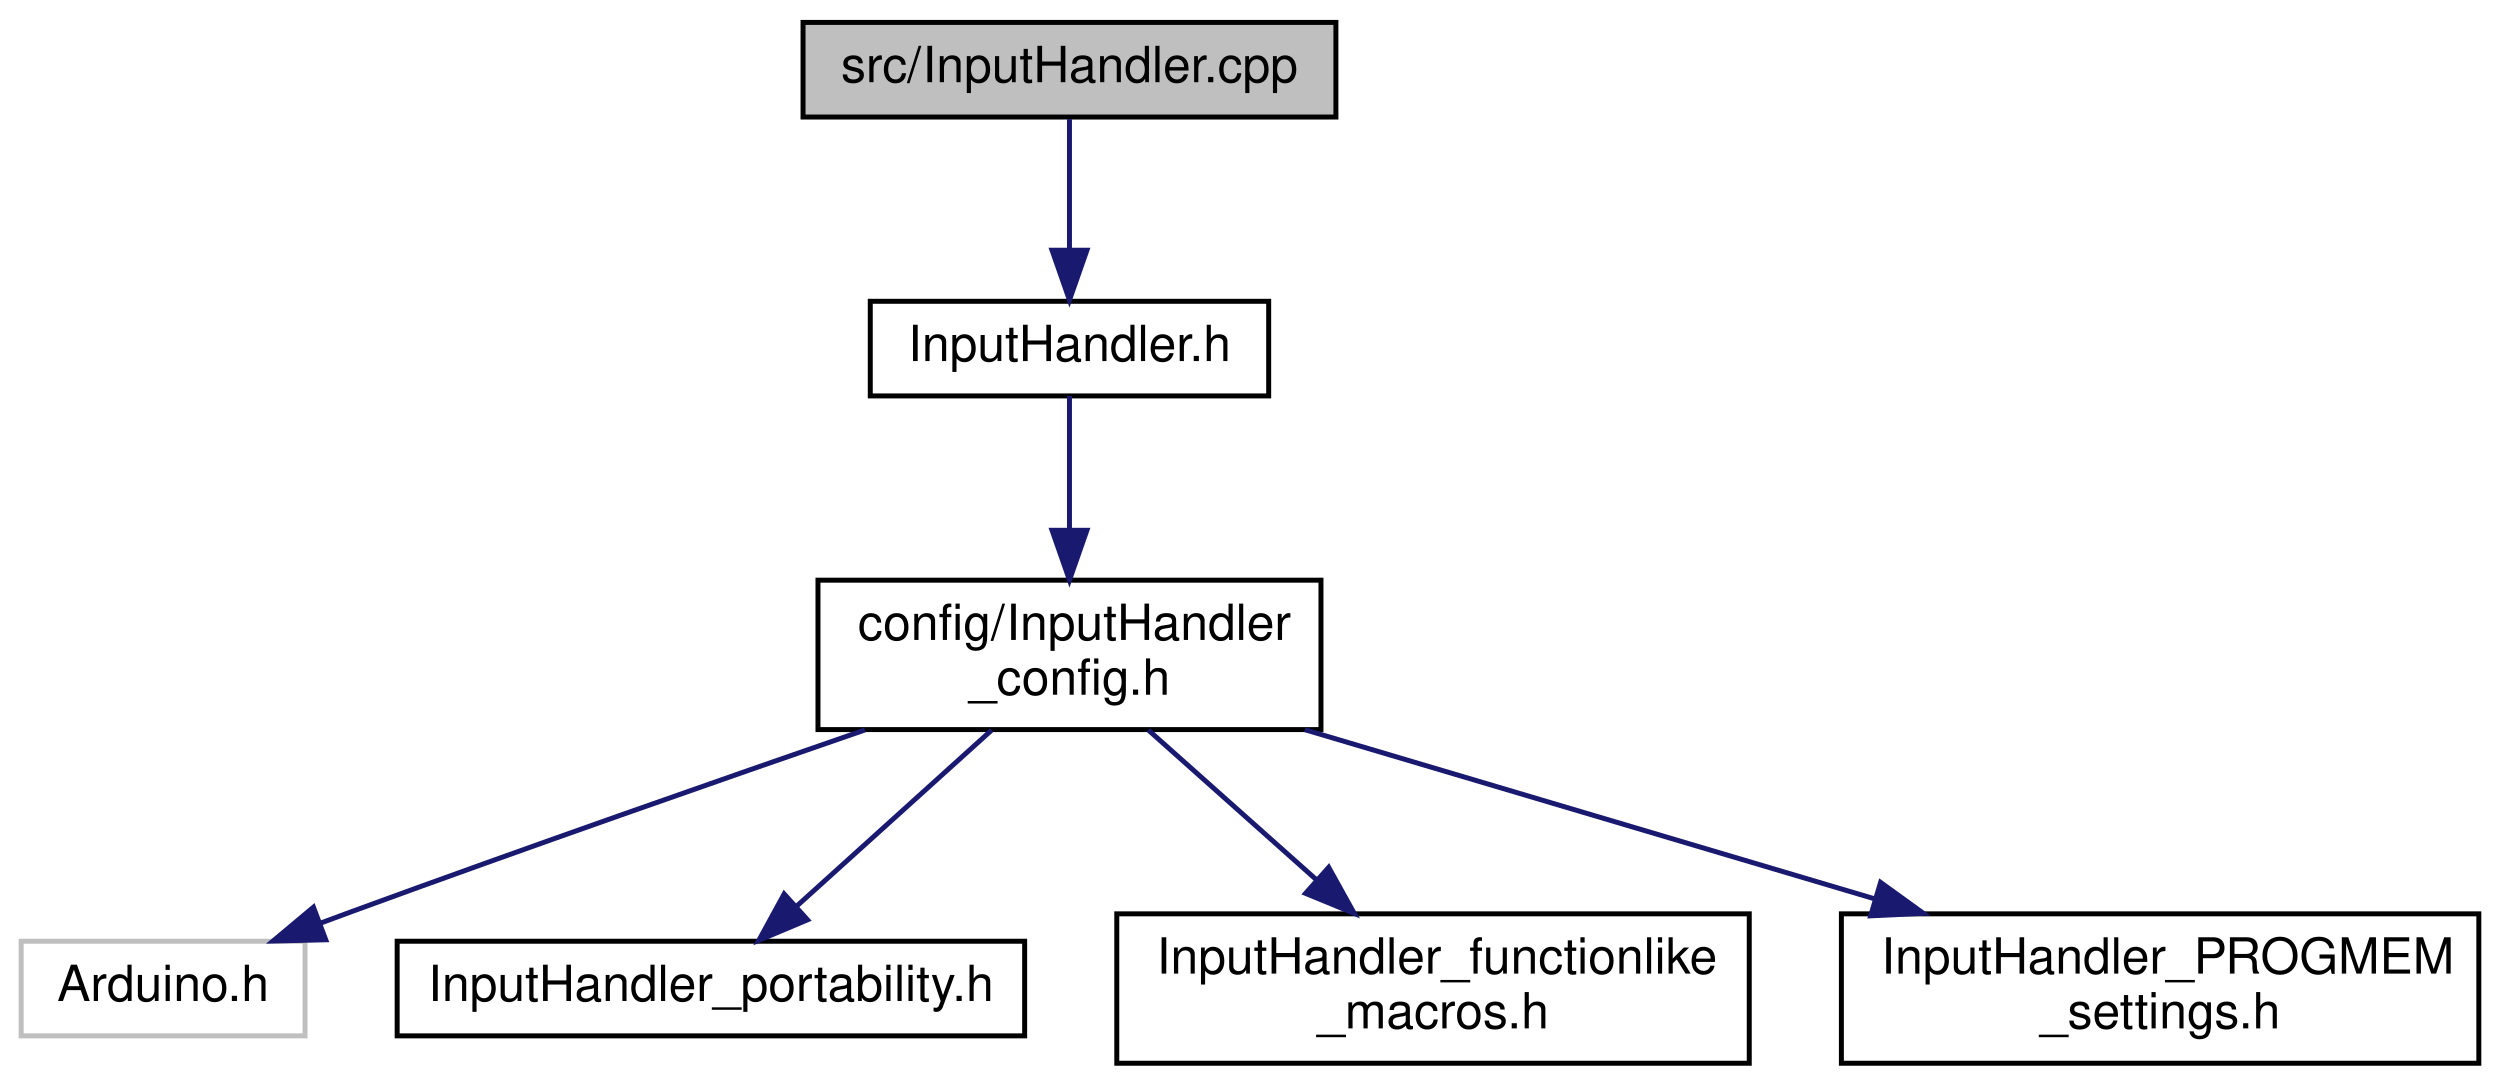
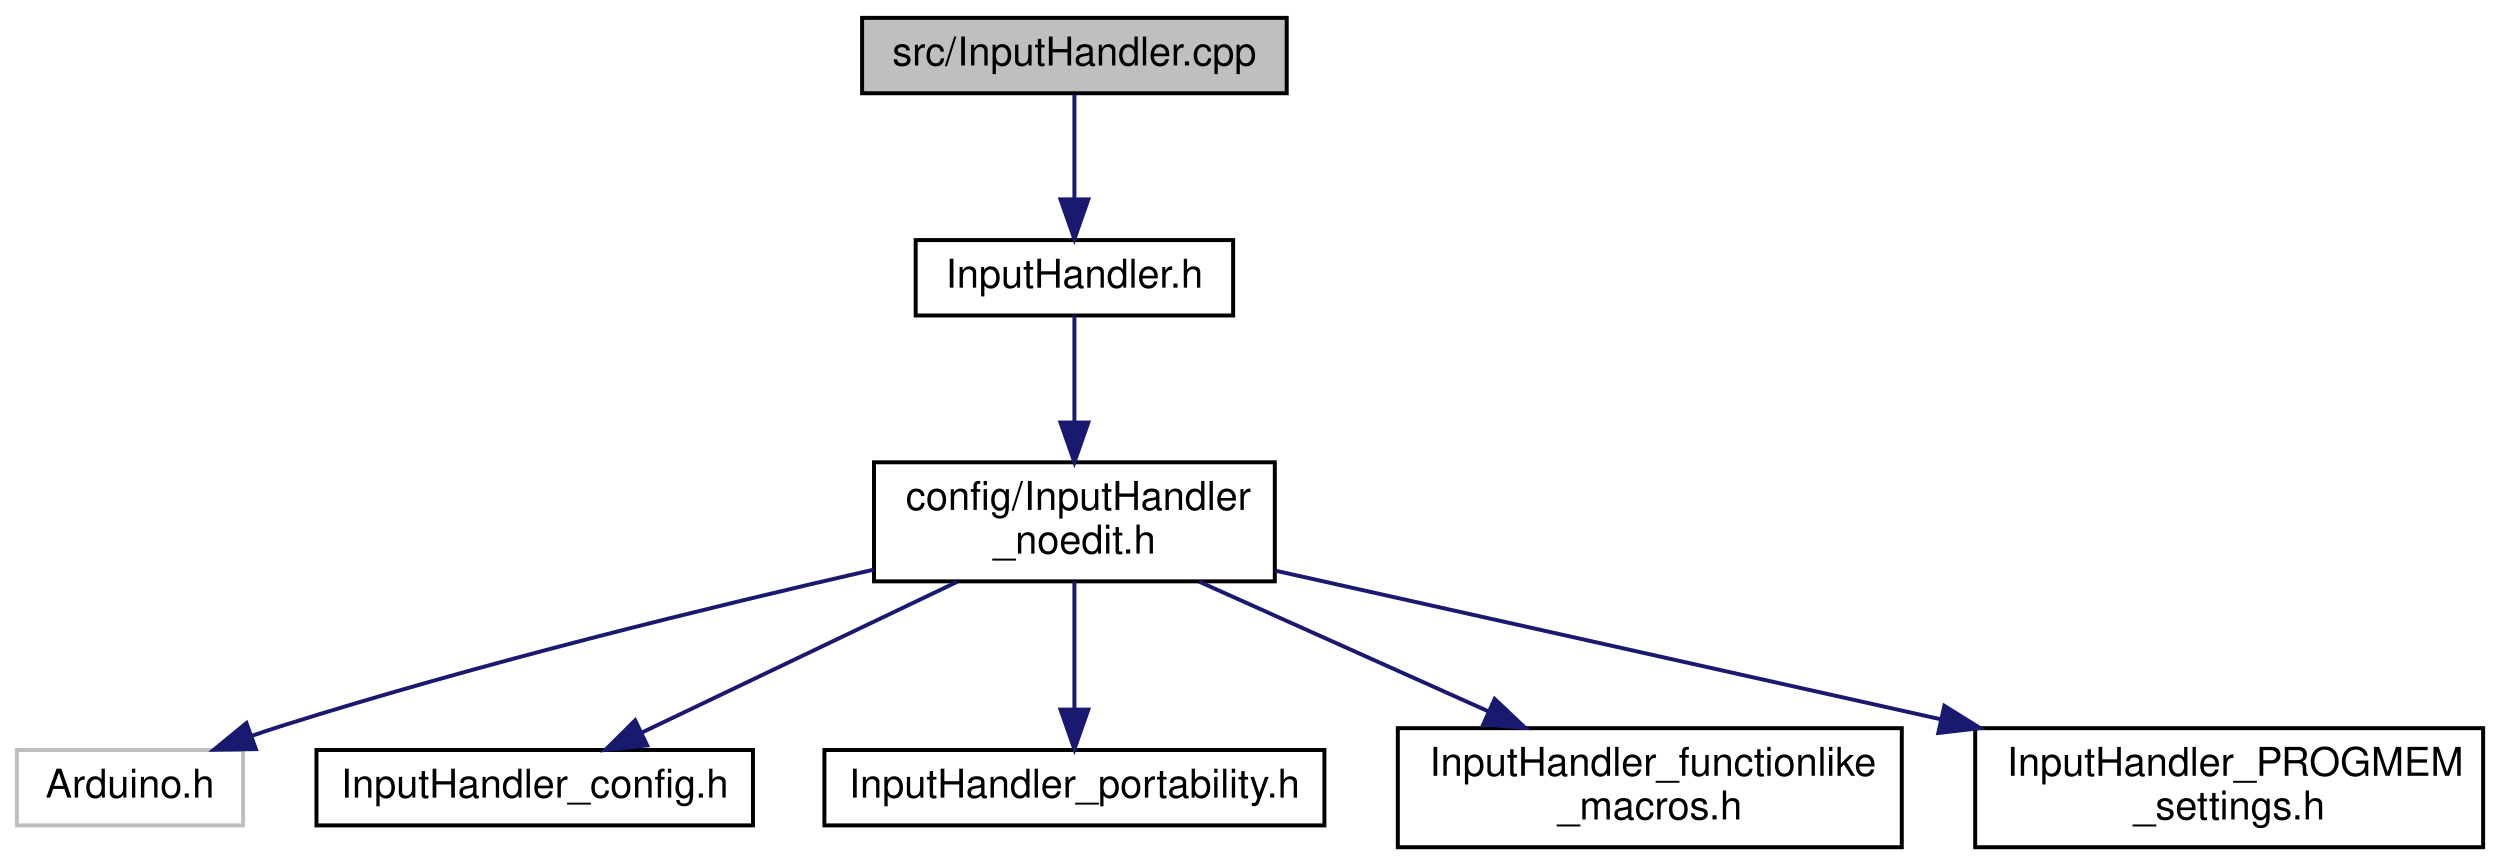
- <svg xmlns="http://www.w3.org/2000/svg" xmlns:xlink="http://www.w3.org/1999/xlink" width="502pt" height="218pt" viewBox="0.00 0.00 501.50 218.00">
+ <svg xmlns="http://www.w3.org/2000/svg" xmlns:xlink="http://www.w3.org/1999/xlink" width="630pt" height="218pt" viewBox="0.00 0.00 629.50 218.00">
  <g id="graph0" class="graph" transform="scale(1 1) rotate(0) translate(4 214)">
    <g id="node1" class="node">
      <g id="a_node1">
        <a xlink:title="InputHandler library cpp file.">
-           <polygon fill="#bfbfbf" stroke="black" points="157,-190.5 157,-209.5 264,-209.5 264,-190.5 157,-190.5" />
-           <text text-anchor="middle" x="210.5" y="-197.5" font-family="Helvetica,sans-Serif" font-size="10.00">src/InputHandler.cpp</text>
+           <polygon fill="#bfbfbf" stroke="black" points="213,-190.5 213,-209.5 320,-209.5 320,-190.5 213,-190.5" />
+           <text text-anchor="middle" x="266.5" y="-197.5" font-family="Helvetica,sans-Serif" font-size="10.00">src/InputHandler.cpp</text>
        </a>
      </g>
    </g>
    <g id="node2" class="node">
      <g id="a_node2">
        <a xlink:href="../../df/dec/_input_handler_8h.html" target="_top" xlink:title="InputHandler library header file.">
-           <polygon fill="none" stroke="black" points="170.5,-134.5 170.5,-153.5 250.5,-153.5 250.5,-134.5 170.5,-134.5" />
-           <text text-anchor="middle" x="210.5" y="-141.5" font-family="Helvetica,sans-Serif" font-size="10.00">InputHandler.h</text>
+           <polygon fill="none" stroke="black" points="226.5,-134.5 226.5,-153.5 306.5,-153.5 306.5,-134.5 226.5,-134.5" />
+           <text text-anchor="middle" x="266.5" y="-141.5" font-family="Helvetica,sans-Serif" font-size="10.00">InputHandler.h</text>
        </a>
      </g>
    </g>
    <g id="edge1" class="edge">
-       <path fill="none" stroke="midnightblue" d="M210.5,-190.08C210.5,-183.01 210.5,-172.86 210.5,-163.99" />
-       <polygon fill="midnightblue" stroke="midnightblue" points="214,-163.75 210.5,-153.75 207,-163.75 214,-163.75" />
+       <path fill="none" stroke="midnightblue" d="M266.5,-190.08C266.5,-183.01 266.5,-172.86 266.5,-163.99" />
+       <polygon fill="midnightblue" stroke="midnightblue" points="270,-163.75 266.5,-153.75 263,-163.75 270,-163.75" />
    </g>
    <g id="node3" class="node">
      <g id="a_node3">
-         <a xlink:href="../../dd/d4e/_input_handler__config_8h.html" target="_top" xlink:title="InputHandler library configuration file.">
-           <polygon fill="none" stroke="black" points="160,-67.5 160,-97.5 261,-97.5 261,-67.5 160,-67.5" />
-           <text text-anchor="start" x="168" y="-85.5" font-family="Helvetica,sans-Serif" font-size="10.00">config/InputHandler</text>
-           <text text-anchor="middle" x="210.5" y="-74.5" font-family="Helvetica,sans-Serif" font-size="10.00">_config.h</text>
+         <a xlink:href="../../d3/dfb/_input_handler__noedit_8h.html" target="_top" xlink:title="InputHandler library C includes, buffer sizing macros.">
+           <polygon fill="none" stroke="black" points="216,-67.5 216,-97.5 317,-97.5 317,-67.5 216,-67.5" />
+           <text text-anchor="start" x="224" y="-85.5" font-family="Helvetica,sans-Serif" font-size="10.00">config/InputHandler</text>
+           <text text-anchor="middle" x="266.5" y="-74.5" font-family="Helvetica,sans-Serif" font-size="10.00">_noedit.h</text>
        </a>
      </g>
    </g>
    <g id="edge2" class="edge">
-       <path fill="none" stroke="midnightblue" d="M210.5,-134.48C210.5,-127.47 210.5,-117.19 210.5,-107.7" />
-       <polygon fill="midnightblue" stroke="midnightblue" points="214,-107.52 210.5,-97.52 207,-107.52 214,-107.52" />
+       <path fill="none" stroke="midnightblue" d="M266.5,-134.48C266.5,-127.47 266.5,-117.19 266.5,-107.7" />
+       <polygon fill="midnightblue" stroke="midnightblue" points="270,-107.52 266.5,-97.52 263,-107.52 270,-107.52" />
    </g>
    <g id="node4" class="node">
      <g id="a_node4">
        <a xlink:title=" ">
          <polygon fill="none" stroke="#bfbfbf" points="0,-6 0,-25 57,-25 57,-6 0,-6" />
          <text text-anchor="middle" x="28.5" y="-13" font-family="Helvetica,sans-Serif" font-size="10.00">Arduino.h</text>
        </a>
      </g>
    </g>
    <g id="edge3" class="edge">
-       <path fill="none" stroke="midnightblue" d="M169.43,-67.43C140.56,-57.46 101.08,-43.66 66.5,-31 64.4,-30.23 62.24,-29.43 60.06,-28.62" />
-       <polygon fill="midnightblue" stroke="midnightblue" points="61.16,-25.29 50.57,-25.04 58.69,-31.84 61.16,-25.29" />
+       <path fill="none" stroke="midnightblue" d="M215.9,-70.45C175.19,-61.15 116.7,-46.86 66.5,-31 64.08,-30.24 61.6,-29.4 59.11,-28.53" />
+       <polygon fill="midnightblue" stroke="midnightblue" points="60.24,-25.22 49.65,-25.07 57.84,-31.79 60.24,-25.22" />
    </g>
    <g id="node5" class="node">
      <g id="a_node5">
-         <a xlink:href="../../d3/dcd/_input_handler__portability_8h.html" target="_top" xlink:title=" ">
-           <polygon fill="none" stroke="black" points="75.5,-6 75.5,-25 201.5,-25 201.5,-6 75.5,-6" />
-           <text text-anchor="middle" x="138.5" y="-13" font-family="Helvetica,sans-Serif" font-size="10.00">InputHandler_portability.h</text>
+         <a xlink:href="../../dd/d4e/_input_handler__config_8h.html" target="_top" xlink:title="InputHandler library user configurable items.">
+           <polygon fill="none" stroke="black" points="75.5,-6 75.5,-25 185.5,-25 185.5,-6 75.5,-6" />
+           <text text-anchor="middle" x="130.5" y="-13" font-family="Helvetica,sans-Serif" font-size="10.00">InputHandler_config.h</text>
        </a>
      </g>
    </g>
    <g id="edge4" class="edge">
-       <path fill="none" stroke="midnightblue" d="M194.88,-67.4C183.32,-56.96 167.58,-42.75 155.67,-32" />
-       <polygon fill="midnightblue" stroke="midnightblue" points="157.9,-29.3 148.13,-25.19 153.21,-34.49 157.9,-29.3" />
+       <path fill="none" stroke="midnightblue" d="M236.99,-67.4C213.34,-56.09 180.42,-40.36 157.47,-29.39" />
+       <polygon fill="midnightblue" stroke="midnightblue" points="158.83,-26.16 148.3,-25.01 155.81,-32.48 158.83,-26.16" />
    </g>
    <g id="node6" class="node">
      <g id="a_node6">
-         <a xlink:href="../../d1/d39/_input_handler__functionlike__macros_8h.html" target="_top" xlink:title=" ">
-           <polygon fill="none" stroke="black" points="220,-0.5 220,-30.5 347,-30.5 347,-0.5 220,-0.5" />
-           <text text-anchor="start" x="228" y="-18.5" font-family="Helvetica,sans-Serif" font-size="10.00">InputHandler_functionlike</text>
-           <text text-anchor="middle" x="283.5" y="-7.5" font-family="Helvetica,sans-Serif" font-size="10.00">_macros.h</text>
+         <a xlink:href="../../d3/dcd/_input_handler__portability_8h.html" target="_top" xlink:title="InputHandler library portability directives.">
+           <polygon fill="none" stroke="black" points="203.5,-6 203.5,-25 329.5,-25 329.5,-6 203.5,-6" />
+           <text text-anchor="middle" x="266.5" y="-13" font-family="Helvetica,sans-Serif" font-size="10.00">InputHandler_portability.h</text>
        </a>
      </g>
    </g>
    <g id="edge5" class="edge">
-       <path fill="none" stroke="midnightblue" d="M226.34,-67.4C236.19,-58.62 249.04,-47.18 260.06,-37.37" />
-       <polygon fill="midnightblue" stroke="midnightblue" points="262.55,-39.84 267.69,-30.58 257.9,-34.61 262.55,-39.84" />
+       <path fill="none" stroke="midnightblue" d="M266.5,-67.4C266.5,-58.06 266.5,-45.71 266.5,-35.52" />
+       <polygon fill="midnightblue" stroke="midnightblue" points="270,-35.19 266.5,-25.19 263,-35.19 270,-35.19" />
    </g>
    <g id="node7" class="node">
      <g id="a_node7">
-         <a xlink:href="../../df/d25/_input_handler___p_r_o_g_m_e_m__settings_8h.html" target="_top" xlink:title=" ">
-           <polygon fill="none" stroke="black" points="365.5,-0.5 365.5,-30.5 493.5,-30.5 493.5,-0.5 365.5,-0.5" />
-           <text text-anchor="start" x="373.5" y="-18.5" font-family="Helvetica,sans-Serif" font-size="10.00">InputHandler_PROGMEM</text>
-           <text text-anchor="middle" x="429.5" y="-7.5" font-family="Helvetica,sans-Serif" font-size="10.00">_settings.h</text>
+         <a xlink:href="../../d1/d39/_input_handler__functionlike__macros_8h.html" target="_top" xlink:title="InputHandler library function-like macros.">
+           <polygon fill="none" stroke="black" points="348,-0.5 348,-30.5 475,-30.5 475,-0.5 348,-0.5" />
+           <text text-anchor="start" x="356" y="-18.5" font-family="Helvetica,sans-Serif" font-size="10.00">InputHandler_functionlike</text>
+           <text text-anchor="middle" x="411.5" y="-7.5" font-family="Helvetica,sans-Serif" font-size="10.00">_macros.h</text>
        </a>
      </g>
    </g>
    <g id="edge6" class="edge">
-       <path fill="none" stroke="midnightblue" d="M257.75,-67.48C291.31,-57.51 336.56,-44.09 372.18,-33.51" />
-       <polygon fill="midnightblue" stroke="midnightblue" points="373.37,-36.81 381.96,-30.61 371.37,-30.1 373.37,-36.81" />
+       <path fill="none" stroke="midnightblue" d="M297.96,-67.4C319.34,-57.81 347.81,-45.05 370.9,-34.7" />
+       <polygon fill="midnightblue" stroke="midnightblue" points="372.41,-37.86 380.1,-30.58 369.54,-31.47 372.41,-37.86" />
+     </g>
+     <g id="node8" class="node">
+       <g id="a_node8">
+         <a xlink:href="../../df/d25/_input_handler___p_r_o_g_m_e_m__settings_8h.html" target="_top" xlink:title="InputHandler library PROGMEM settings.">
+           <polygon fill="none" stroke="black" points="493.5,-0.5 493.5,-30.5 621.5,-30.5 621.5,-0.5 493.5,-0.5" />
+           <text text-anchor="start" x="501.5" y="-18.5" font-family="Helvetica,sans-Serif" font-size="10.00">InputHandler_PROGMEM</text>
+           <text text-anchor="middle" x="557.5" y="-7.5" font-family="Helvetica,sans-Serif" font-size="10.00">_settings.h</text>
+         </a>
+       </g>
+     </g>
+     <g id="edge7" class="edge">
+       <path fill="none" stroke="midnightblue" d="M317.19,-70.18C363.54,-59.82 432.63,-44.39 484.85,-32.73" />
+       <polygon fill="midnightblue" stroke="midnightblue" points="485.73,-36.12 494.73,-30.52 484.2,-29.29 485.73,-36.12" />
    </g>
  </g>
</svg>
